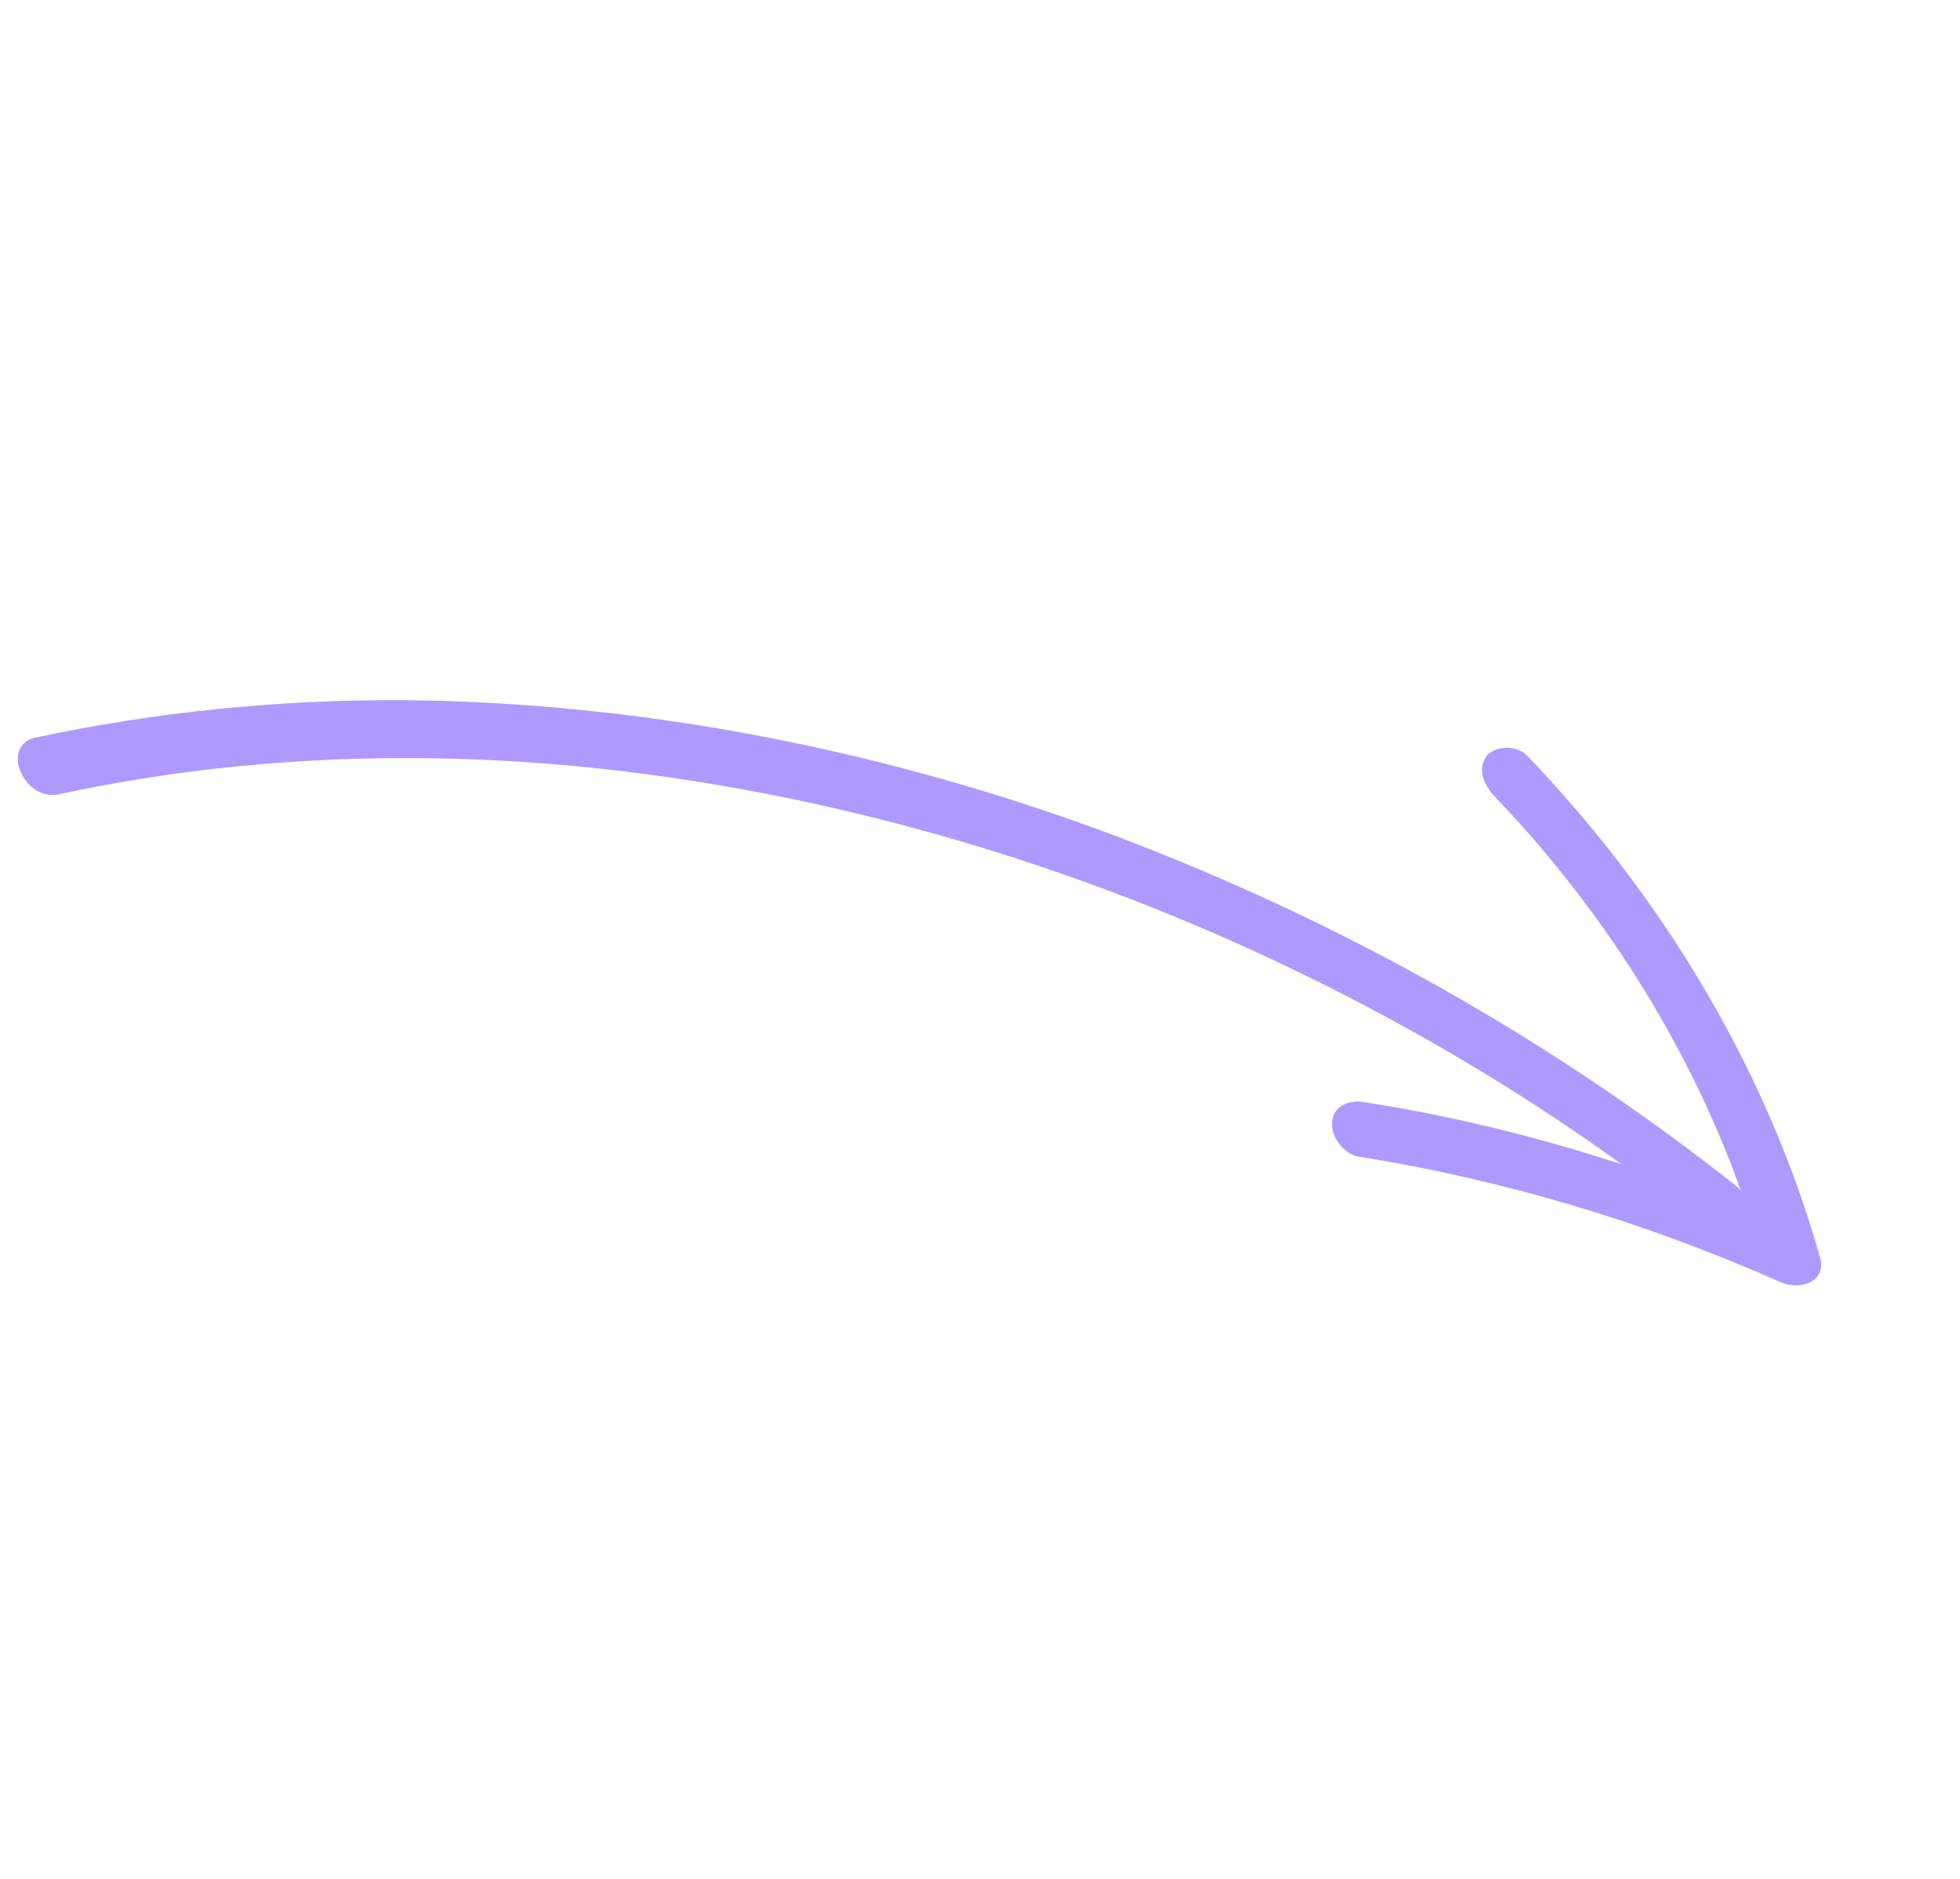
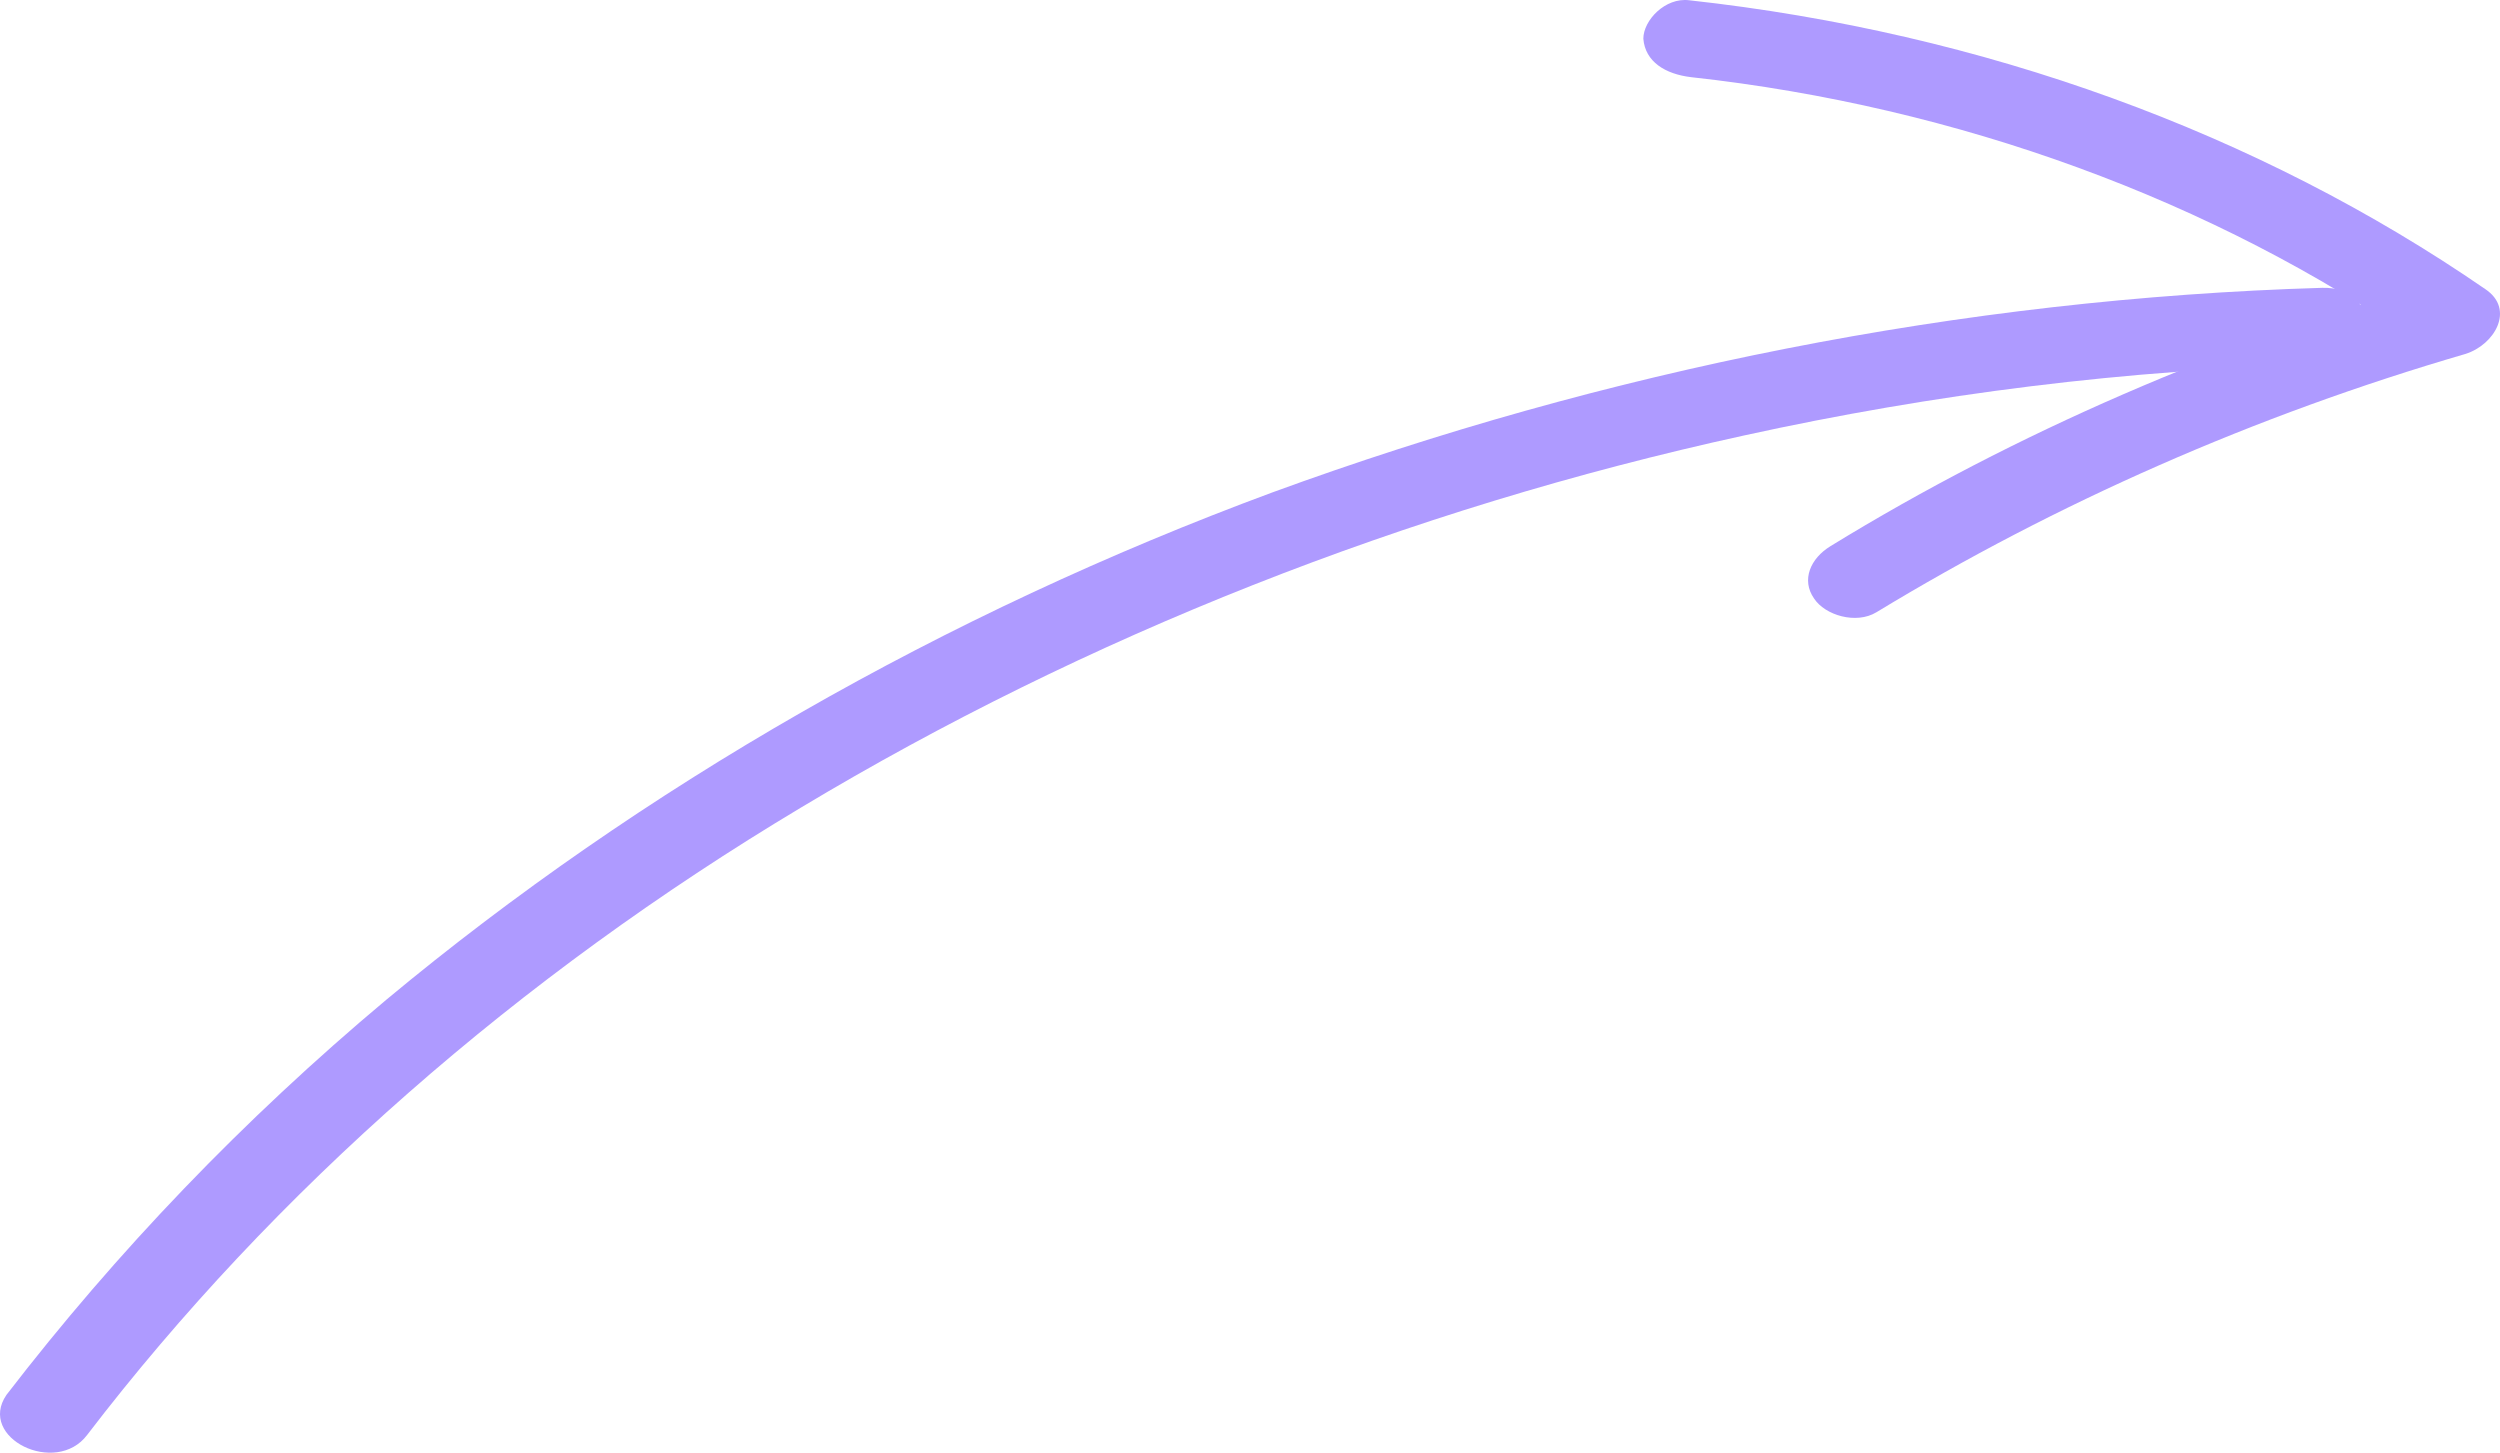
- <svg xmlns="http://www.w3.org/2000/svg" width="169" height="162" viewBox="0 0 169 162" fill="none">
-   <path d="M5.102 68.492C22.787 64.663 41.895 64.378 61.071 67.558C80.388 70.739 99.749 77.247 117.834 86.795C127.965 92.13 137.71 98.433 146.702 105.632C149.422 107.799 152.315 104.354 149.595 102.187C132.8 88.906 113.941 78.591 94.312 71.389C74.85 64.326 54.585 60.585 35.037 60.382C24.035 60.306 13.318 61.411 2.946 63.627C-0.005 64.438 2.126 69.165 5.102 68.492Z" fill="#AE9AFF" />
-   <path d="M128.902 68.715C139.866 80.154 147.984 94.138 151.946 108.509C153.089 107.824 154.149 107.069 155.292 106.384C143.019 100.895 130.263 96.996 117.578 95.039C116.2 94.822 114.975 95.437 114.863 96.753C114.725 97.93 115.792 99.531 117.17 99.748C129.431 101.703 141.714 105.321 153.596 110.599C155.274 111.304 157.52 110.487 156.941 108.474C152.527 92.783 143.808 77.825 131.712 65.2C130.746 64.154 128.88 64.35 128.186 65.176C127.401 66.28 127.853 67.599 128.902 68.715Z" fill="#AE9AFF" />
+ <svg xmlns="http://www.w3.org/2000/svg" width="148" height="86" viewBox="0 0 148 86" fill="none">
+   <path d="M5.161 84.946C16.242 70.472 30.691 57.819 47.421 47.806C64.26 37.702 83.271 30.147 103.261 25.777C114.45 23.32 125.966 21.863 137.481 21.59C140.958 21.499 140.958 16.948 137.481 17.039C116.08 17.676 95.004 21.954 75.341 29.145C55.895 36.337 37.969 46.623 22.869 59.185C14.395 66.285 6.899 74.113 0.381 82.579C-1.357 85.128 3.314 87.403 5.161 84.946Z" fill="#AE9AFF" />
+   <path d="M100.11 4.568C115.863 6.297 131.072 11.85 143.348 20.407C143.782 19.132 144.108 17.858 144.543 16.584C131.615 20.316 119.339 25.595 108.367 32.331C107.172 33.06 106.628 34.334 107.389 35.426C108.041 36.428 109.887 36.974 111.083 36.246C121.729 29.783 133.462 24.594 145.955 20.953C147.693 20.407 148.888 18.313 147.15 17.13C133.679 7.845 117.384 1.928 100.001 0.016C98.589 -0.166 97.286 1.2 97.286 2.292C97.394 3.658 98.589 4.386 100.11 4.568Z" fill="#AE9AFF" />
</svg>
